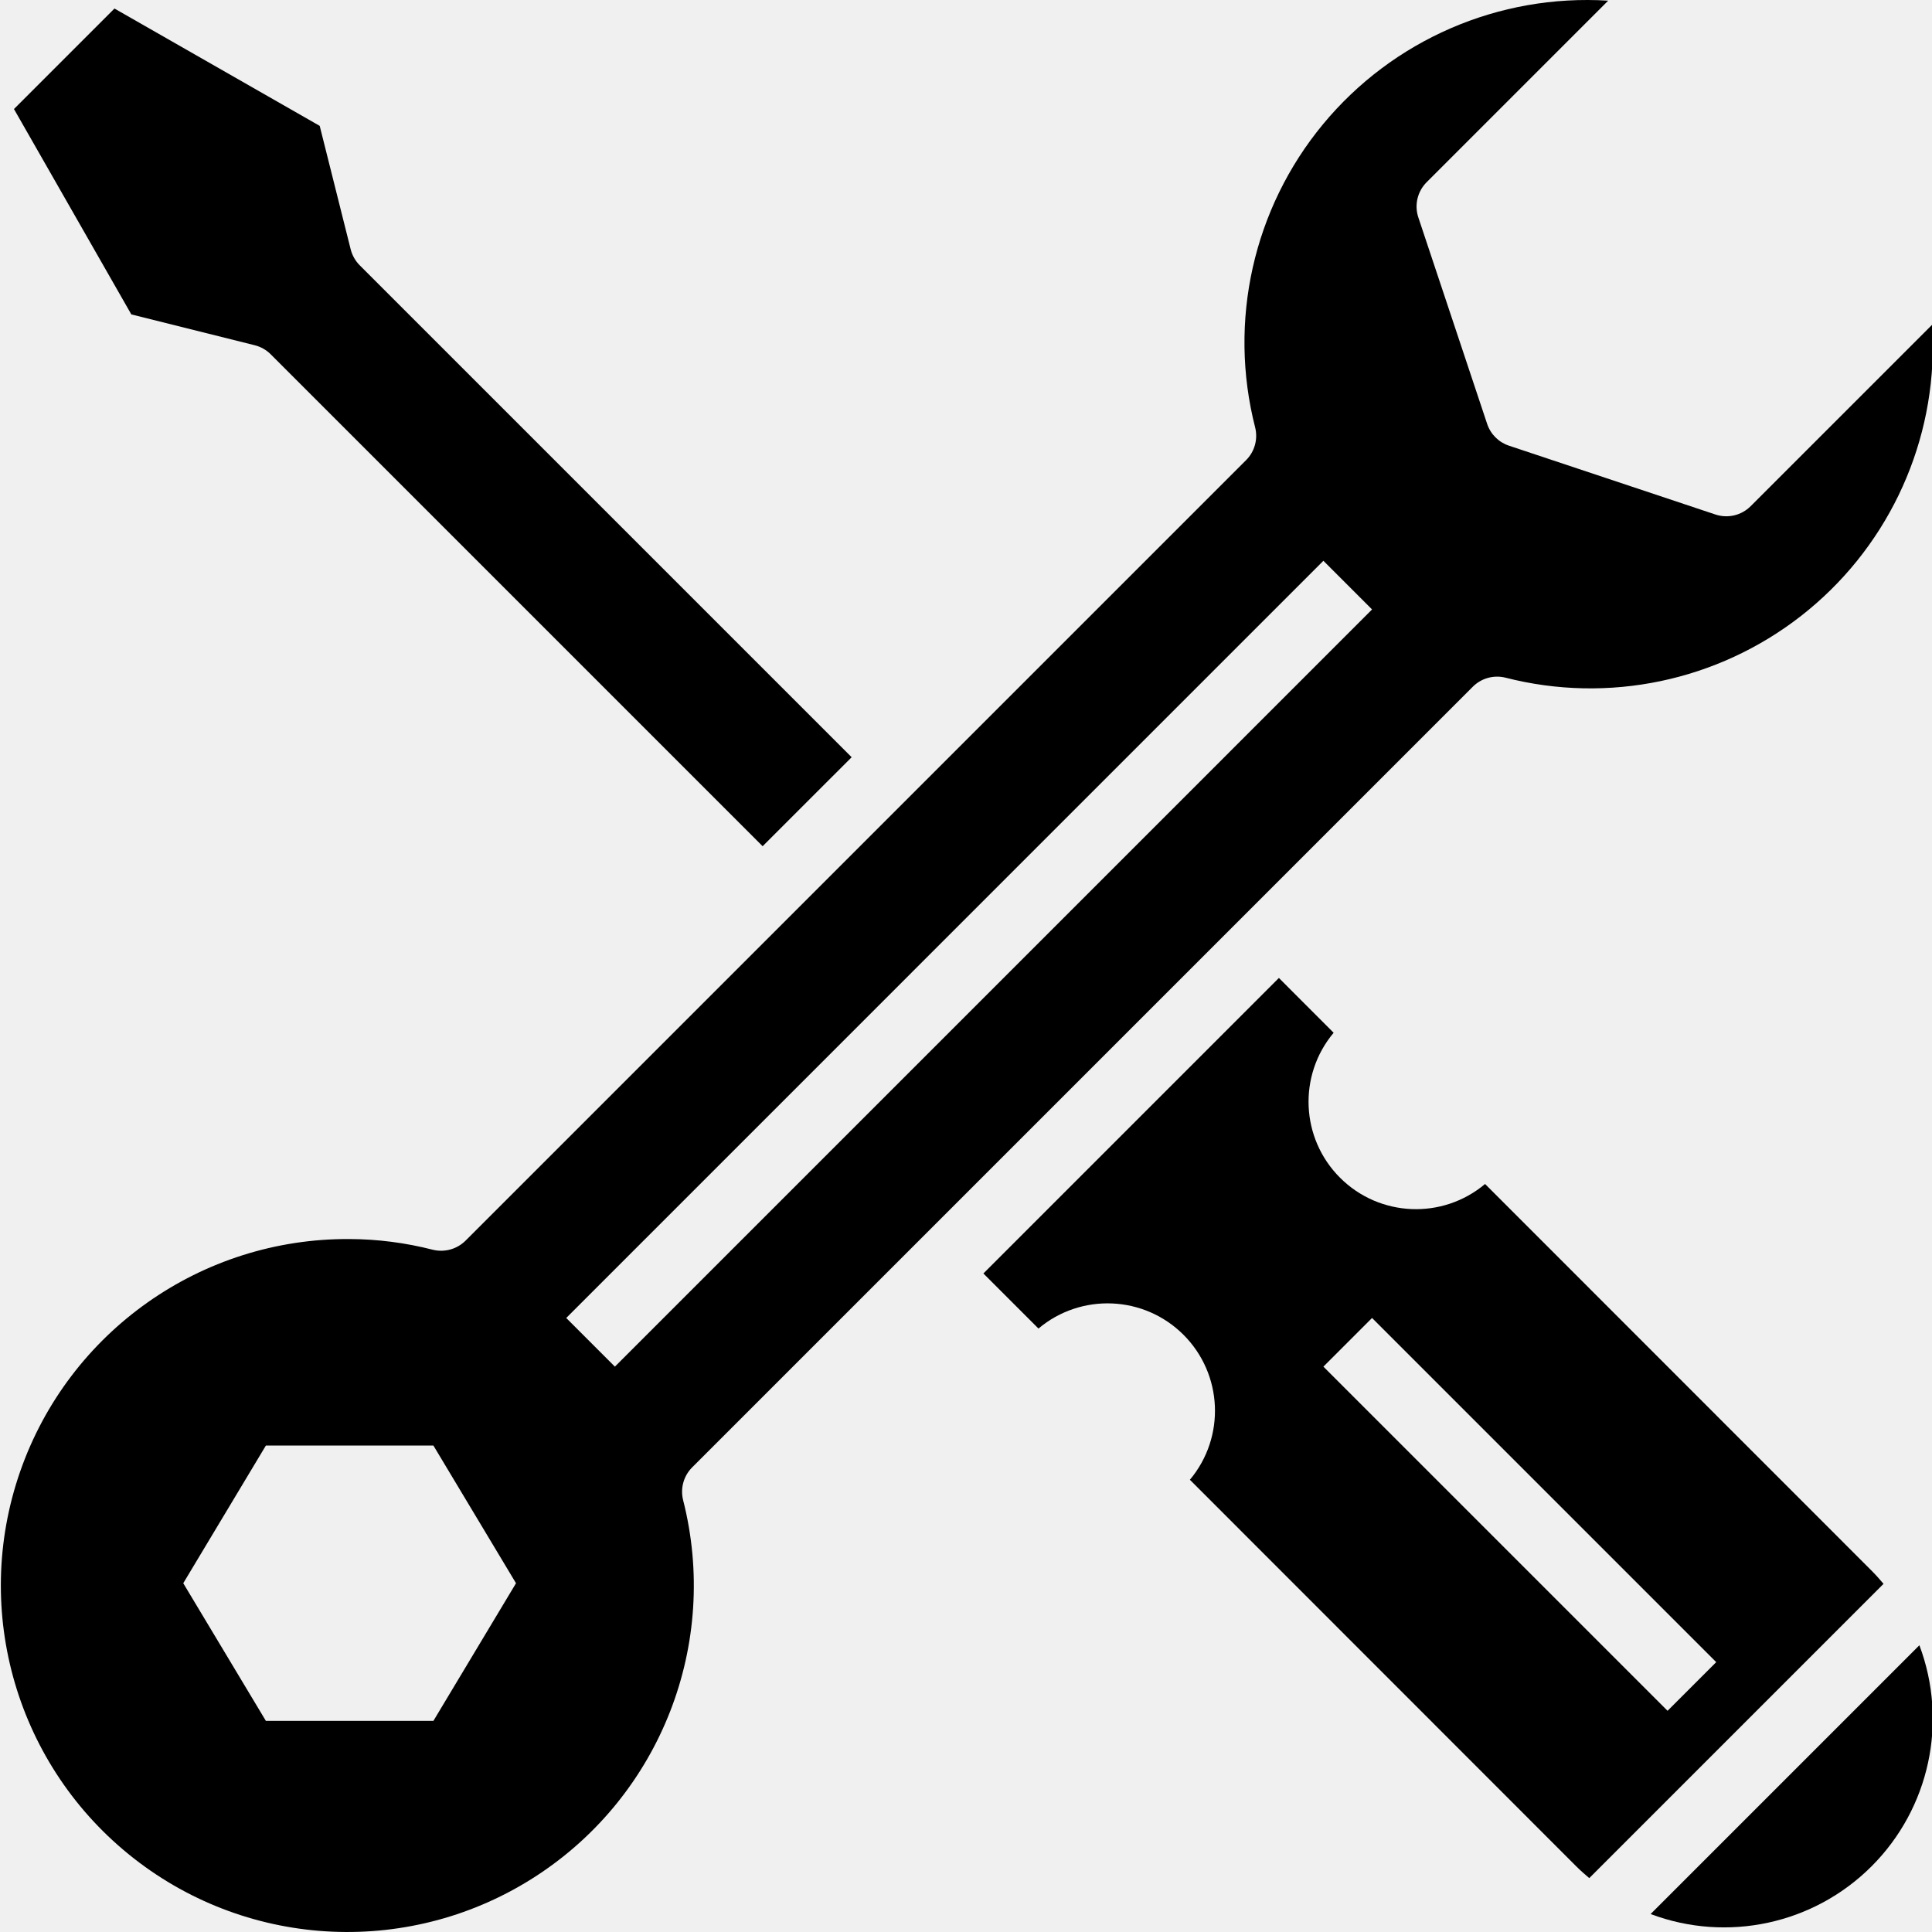
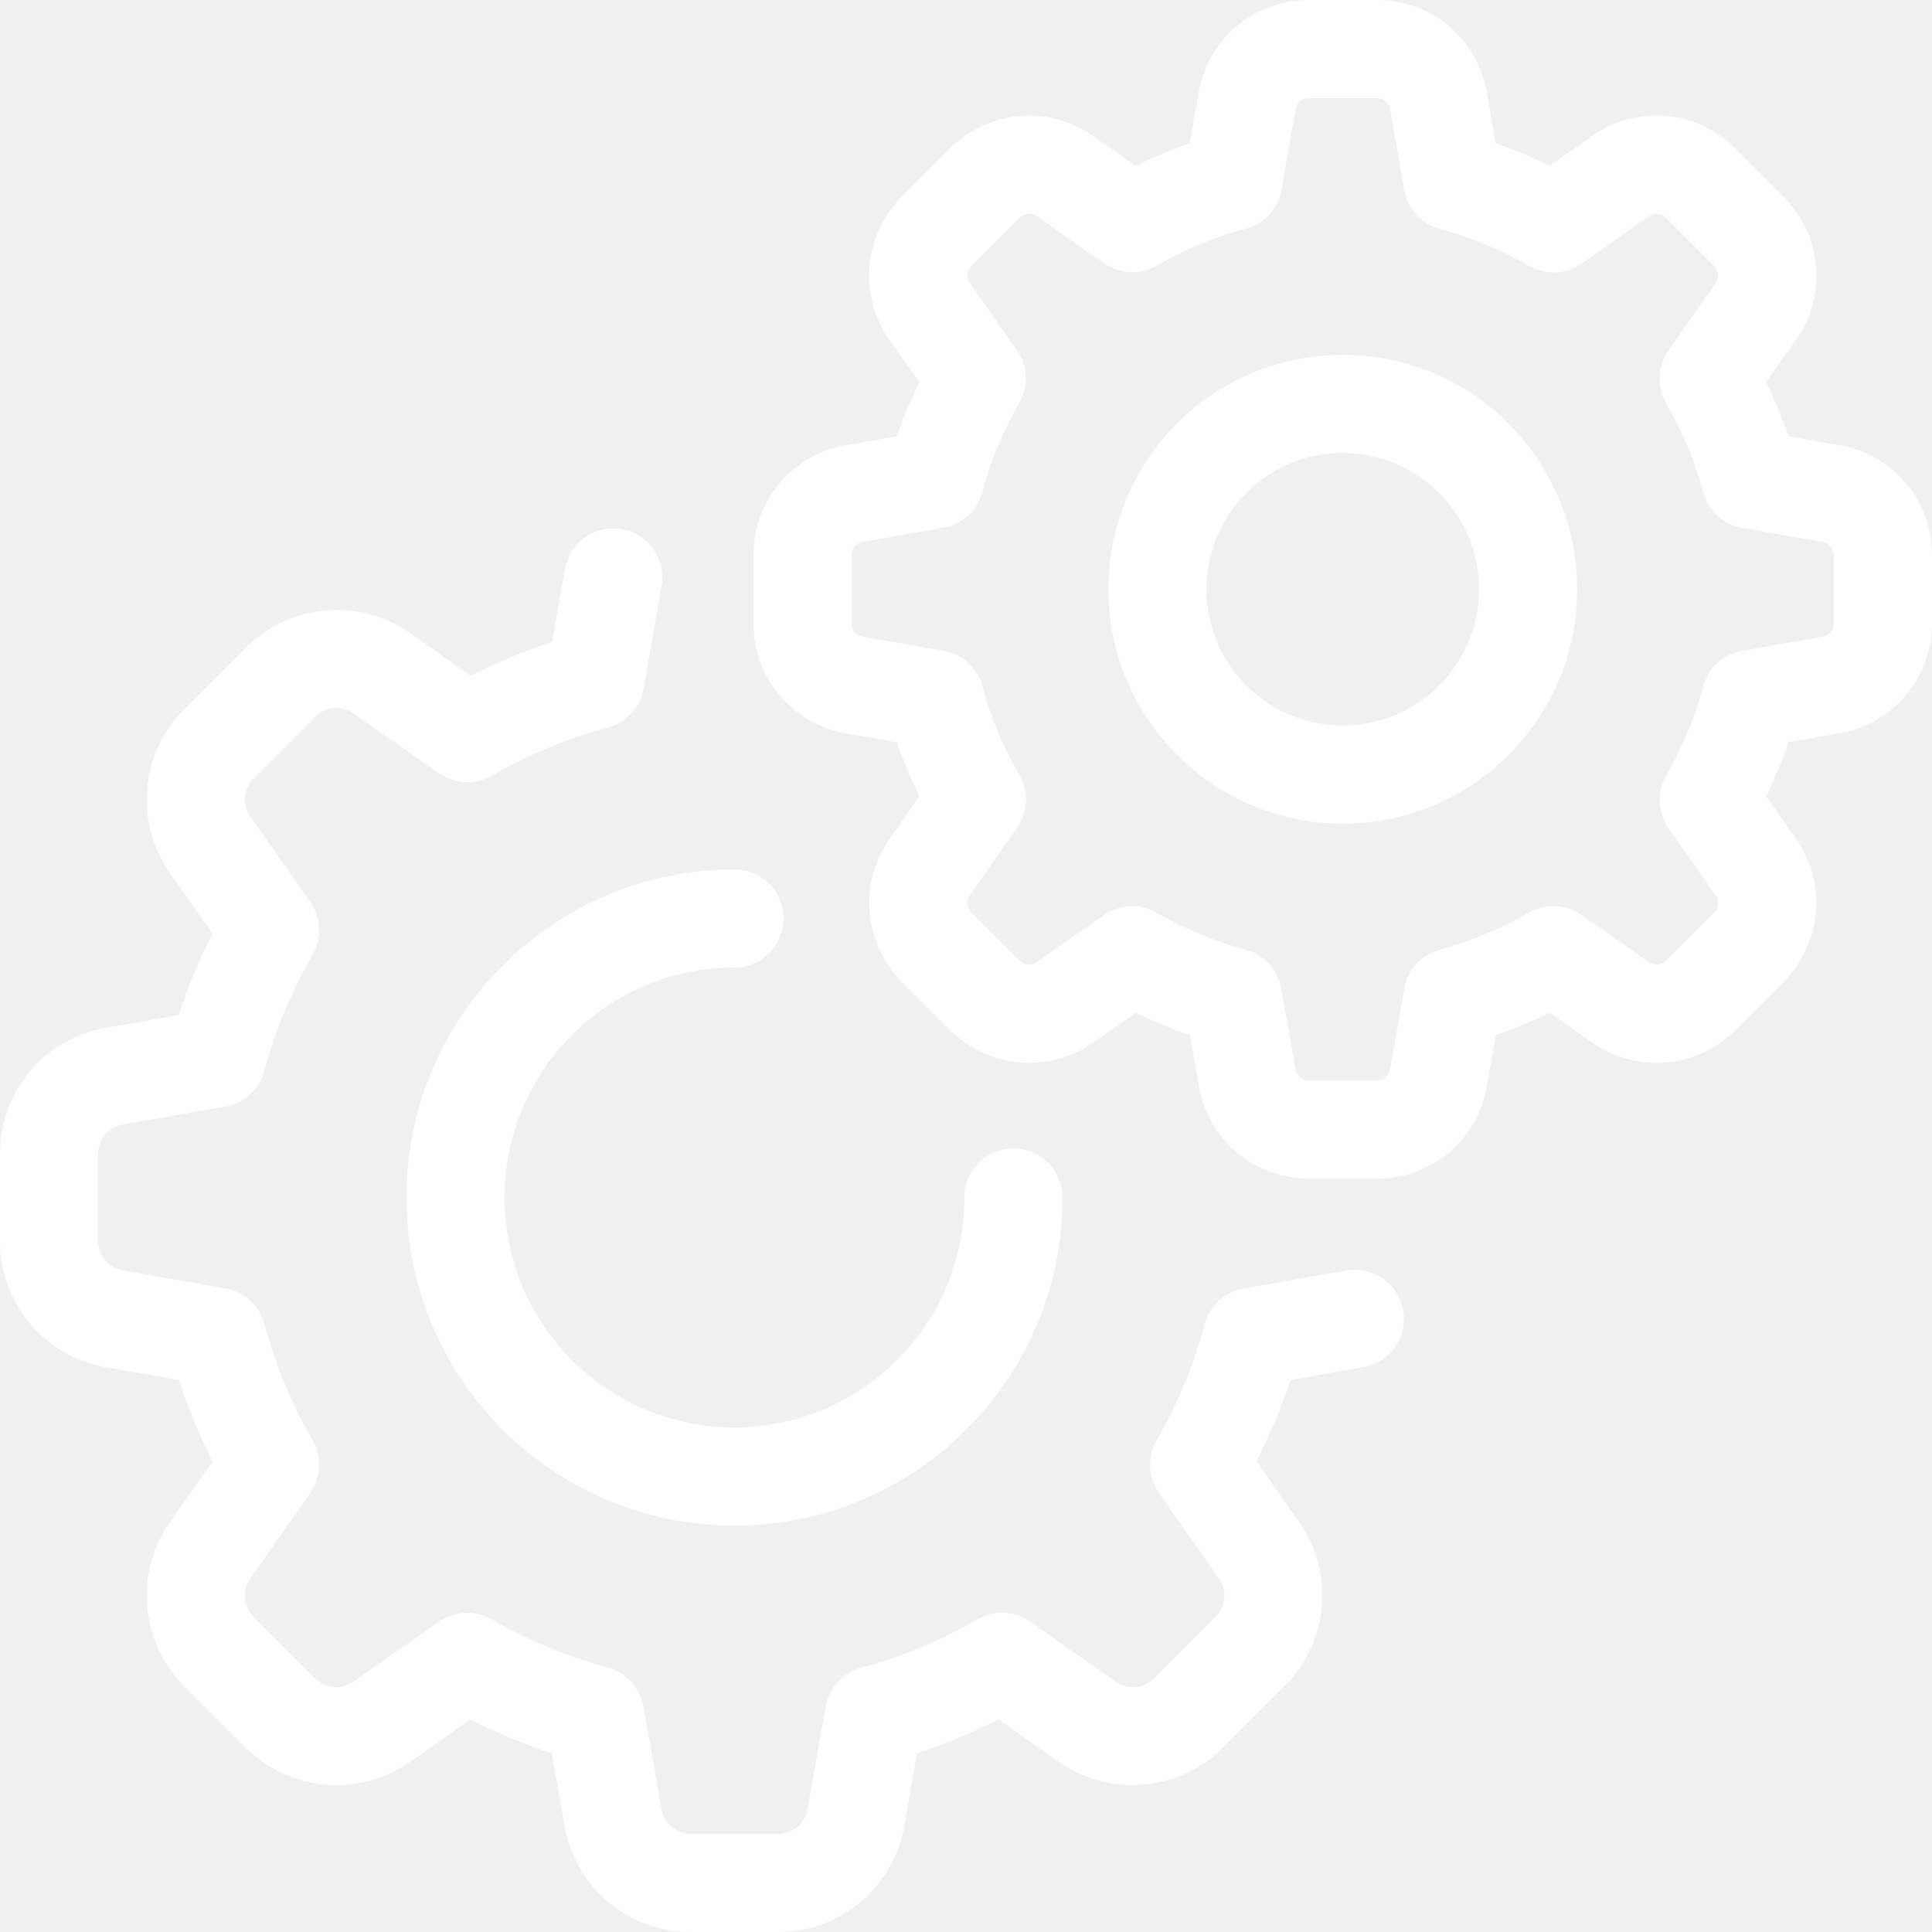
- <svg xmlns="http://www.w3.org/2000/svg" height="1708pt" version="1.1" viewBox="0 0 1708 1708.749" width="1708pt">
-   <g id="surface1">
-     <path d="M 224.941 305.355 C 230.281 306.695 235.168 309.465 239.062 313.355 L 674.137 748.438 L 752.863 669.719 L 317.781 234.637 C 313.879 230.738 311.121 225.836 309.773 220.48 L 282.391 111.324 L 100.867 7.547 L 11.977 96.434 L 115.785 278.082 Z M 224.941 305.355 " style=" stroke:none;fill-rule:nonzero;fill:rgb(0%,0%,0%);fill-opacity:1;" />
-     <path d="M 611.824 1297.789 L 1302.219 607.383 C 1309.781 599.812 1320.754 596.777 1331.129 599.359 C 1422.027 622.656 1518.578 602.469 1592.559 544.75 C 1666.551 487.027 1709.59 398.262 1709.094 304.43 C 1709.094 298.715 1708.926 292.957 1708.555 287.148 L 1547.977 447.707 C 1539.84 455.852 1527.773 458.707 1516.836 455.059 L 1334.199 394.172 C 1325.105 391.16 1317.973 384.027 1314.938 374.941 L 1254.066 192.301 C 1250.414 181.379 1253.262 169.309 1261.418 161.156 L 1421.992 0.586 C 1325.297 -5.43 1231.551 35.195 1169.789 109.836 C 1108.035 184.492 1085.719 284.188 1109.738 378.035 C 1112.34 388.426 1109.309 399.395 1101.738 406.961 L 411.355 1097.32 C 403.781 1104.832 392.82 1107.879 382.438 1105.336 C 358.402 1099.164 333.684 1095.965 308.855 1095.867 C 177.758 1095.004 60.621 1177.648 17.457 1301.465 C -25.684 1425.27 14.719 1562.82 117.969 1643.625 C 221.219 1724.43 364.445 1730.609 474.258 1658.969 C 584.078 1587.332 636.148 1453.77 603.785 1326.699 C 601.211 1316.328 604.254 1305.34 611.824 1297.789 Z M 382.949 1522.031 L 234.785 1522.031 L 161.711 1400.277 L 234.785 1278.504 L 382.949 1278.504 L 456.008 1400.277 Z M 500.426 1165.668 L 1170.098 495.988 L 1213.133 539.031 L 543.461 1208.711 Z M 500.426 1165.668 " style=" stroke:none;fill-rule:nonzero;fill:rgb(0%,0%,0%);fill-opacity:1;" />
-     <path d="M 1459.5 1692.867 C 1527.301 1718.359 1603.742 1701.828 1654.965 1650.609 C 1706.191 1599.375 1722.727 1522.922 1697.223 1455.137 Z M 1459.5 1692.867 " style=" stroke:none;fill-rule:nonzero;fill:rgb(0%,0%,0%);fill-opacity:1;" />
-     <path d="M 1654.969 1389.199 L 1313.082 1047.176 C 1275.371 1078.875 1219.684 1076.465 1184.828 1041.652 C 1149.969 1006.848 1147.512 951.176 1179.156 913.426 L 1130.738 864.949 L 869.383 1126.316 L 918.094 1175.023 C 955.805 1143.324 1011.5 1145.727 1046.336 1180.527 C 1081.191 1215.34 1083.664 1271.02 1052.016 1308.773 L 1393.613 1650.551 C 1397.34 1654.277 1401.273 1657.73 1405.246 1661.09 L 1665.516 1400.82 C 1662.164 1396.84 1658.695 1392.922 1654.969 1389.199 Z M 1474.492 1513.105 L 1170.098 1208.711 L 1213.133 1165.668 L 1517.535 1470.078 Z M 1474.492 1513.105 " style=" stroke:none;fill-rule:nonzero;fill:rgb(0%,0%,0%);fill-opacity:1;" />
+ <svg xmlns="http://www.w3.org/2000/svg" version="1.1" width="512" height="512" x="0" y="0" viewBox="0 0 512 512" style="enable-background:new 0 0 512 512" xml:space="preserve" class="">
+   <g>
+     <path d="M268.58 304.36c-7.18 0-13 5.82-13 13-.006 33.651-27.289 60.925-60.94 60.92-33.651-.006-60.926-27.289-60.92-60.94.006-33.647 27.283-60.92 60.93-60.92 7.18 0 13-5.82 13-13s-5.82-13-13-13c-48.002.033-86.907 38.938-86.94 86.94 0 48.013 38.922 86.935 86.935 86.935s86.935-38.922 86.935-86.935c0-7.18-5.82-13-13-13z" fill="#ffffff" opacity="1" data-original="#000000" class="" />
+     <path d="M371.86 347.26c-1.24-7.072-7.978-11.8-15.05-10.56l-27.21 4.77a13 13 0 0 0-10.31 9.43 128.283 128.283 0 0 1-12.77 30.77 12.998 12.998 0 0 0 .62 14l15.88 22.63a7.92 7.92 0 0 1-.88 10.17l-16.32 16.32a7.92 7.92 0 0 1-10.16.89l-22.63-15.88a12.998 12.998 0 0 0-14-.62 128.168 128.168 0 0 1-30.77 12.77 13 13 0 0 0-9.43 10.31L214 479.44a7.92 7.92 0 0 1-7.81 6.56H183.1a7.92 7.92 0 0 1-7.81-6.56l-4.77-27.2a13 13 0 0 0-9.43-10.31 128.37 128.37 0 0 1-30.78-12.77 12.998 12.998 0 0 0-14 .62l-22.59 15.87a7.92 7.92 0 0 1-10.17-.88l-16.32-16.32a7.93 7.93 0 0 1-.89-10.16l15.88-22.63a13 13 0 0 0 .62-14 128.007 128.007 0 0 1-12.77-30.77 13 13 0 0 0-10.31-9.43l-27.2-4.77A7.92 7.92 0 0 1 26 328.9v-23.09a7.92 7.92 0 0 1 6.56-7.81l27.2-4.77a13 13 0 0 0 10.31-9.43A128.024 128.024 0 0 1 82.84 253a13 13 0 0 0-.62-14l-15.87-22.56a7.92 7.92 0 0 1 .88-10.17l16.33-16.33a7.92 7.92 0 0 1 10.16-.88l22.63 15.88a12.998 12.998 0 0 0 14 .62 128.256 128.256 0 0 1 30.78-12.77 13 13 0 0 0 9.43-10.31l4.77-27.2c1.24-7.072-3.488-13.81-10.56-15.05s-13.81 3.488-15.05 10.56l-3.38 19.3a154.266 154.266 0 0 0-21.59 9l-16.05-11.26c-13.484-9.488-31.841-7.888-43.48 3.79l-16.38 16.27c-11.667 11.645-13.262 29.996-3.78 43.48l11.26 16.05a154.048 154.048 0 0 0-9 21.6l-19.3 3.38C11.802 275.248-.02 289.344 0 305.81v23.09c-.021 16.482 11.823 30.589 28.06 33.42l19.3 3.39a153.977 153.977 0 0 0 9 21.59l-11.3 16.05c-9.479 13.486-7.88 31.837 3.79 43.48l16.33 16.32c11.643 11.671 29.997 13.266 43.48 3.78l16-11.26a154.386 154.386 0 0 0 21.59 9l3.38 19.3c2.848 16.244 16.978 28.078 33.47 28.03h23.09c16.486.02 30.593-11.829 33.42-28.07l3.39-19.3a154.216 154.216 0 0 0 21.59-9l16.06 11.26c13.485 9.484 31.839 7.884 43.48-3.79l16.33-16.33c11.67-11.643 13.269-29.994 3.79-43.48l-11.25-16a154.386 154.386 0 0 0 9-21.59l19.3-3.39c7.072-1.24 11.8-7.978 10.56-15.05z" fill="#ffffff" opacity="1" data-original="#000000" class="" />
+     <path d="m487.6 118-13.6-2.38a124.464 124.464 0 0 0-6-14.35L476 90c8.242-11.72 6.853-27.671-3.29-37.79L459.83 39.3C449.706 29.136 433.731 27.742 422 36l-11.31 7.93a124.111 124.111 0 0 0-14.35-6L394 24.39C391.538 10.272 379.271-.023 364.94 0h-18.19c-14.33-.018-26.593 10.282-29.05 24.4L315.31 38a124.111 124.111 0 0 0-14.35 6l-11.31-8c-11.72-8.242-27.671-6.853-37.79 3.29L239 52.17c-10.164 10.124-11.558 26.099-3.3 37.83l7.93 11.31a124.111 124.111 0 0 0-6 14.35L224.08 118c-14.114 2.462-24.408 14.723-24.39 29.05v18.19c-.028 14.334 10.269 26.607 24.39 29.07l13.59 2.38a124.111 124.111 0 0 0 6 14.35l-7.94 11.31c-8.243 11.716-6.863 27.664 3.27 37.79L251.86 273c10.121 10.149 26.078 11.538 37.8 3.29l11.34-7.93a124.538 124.538 0 0 0 14.35 6l2.39 13.6c2.462 14.114 14.723 24.408 29.05 24.39h18.19c14.331 0 26.582-10.317 29.02-24.44l2.38-13.59a124.111 124.111 0 0 0 14.35-6L422 276.3c11.73 8.262 27.708 6.868 37.83-3.3l12.87-12.87c10.137-10.117 11.529-26.059 3.3-37.78L468.05 211a124.538 124.538 0 0 0 6-14.35l13.6-2.39c14.083-2.476 24.352-14.711 24.35-29.01v-18.19c.023-14.334-10.278-26.602-24.4-29.06zm-1.6 47.28a3.49 3.49 0 0 1-2.89 3.44l-21.44 3.76a13 13 0 0 0-10.31 9.43 98.323 98.323 0 0 1-9.79 23.59 12.998 12.998 0 0 0 .62 14l12.51 17.84a3.49 3.49 0 0 1-.39 4.48l-12.86 12.86a3.49 3.49 0 0 1-4.45.32l-17.87-12.5a12.998 12.998 0 0 0-14-.62 98.242 98.242 0 0 1-23.59 9.79 13 13 0 0 0-9.39 10.33l-3.76 21.44a3.49 3.49 0 0 1-3.44 2.89h-18.2a3.49 3.49 0 0 1-3.44-2.89L339.54 262a13 13 0 0 0-9.43-10.31 98.411 98.411 0 0 1-23.6-9.79 12.998 12.998 0 0 0-14 .62L274.72 255a3.49 3.49 0 0 1-4.48-.39l-12.86-12.86a3.49 3.49 0 0 1-.39-4.48l12.51-17.84a12.998 12.998 0 0 0 .62-14 98.145 98.145 0 0 1-9.79-23.59 12.999 12.999 0 0 0-10.33-9.38l-21.44-3.76a3.49 3.49 0 0 1-2.89-3.44l.01-18.2a3.49 3.49 0 0 1 2.89-3.44l21.43-3.77a13 13 0 0 0 10.31-9.43 98.242 98.242 0 0 1 9.79-23.59 12.998 12.998 0 0 0-.62-14L257 75a3.49 3.49 0 0 1 .39-4.48l12.87-12.87a3.49 3.49 0 0 1 4.48-.39l17.83 12.51a13 13 0 0 0 14 .62 98.242 98.242 0 0 1 23.59-9.79 13 13 0 0 0 9.43-10.31l3.76-21.44a3.49 3.49 0 0 1 3.4-2.85h18.19a3.49 3.49 0 0 1 3.44 2.89l3.76 21.44a13 13 0 0 0 9.43 10.31 98.145 98.145 0 0 1 23.59 9.79 12.998 12.998 0 0 0 14-.62L437 57.3a3.49 3.49 0 0 1 4.48.39l12.87 12.87a3.489 3.489 0 0 1 .35 4.44l-12.51 17.87a12.998 12.998 0 0 0-.62 14 98.323 98.323 0 0 1 9.79 23.59 13 13 0 0 0 10.31 9.43l21.44 3.76a3.49 3.49 0 0 1 2.89 3.44v18.19z" fill="#ffffff" opacity="1" data-original="#000000" class="" />
+     <path d="M355.84 94.05c-34.302 0-62.11 27.808-62.11 62.11.039 34.286 27.824 62.071 62.11 62.11 34.302 0 62.11-27.808 62.11-62.11s-27.808-62.11-62.11-62.11zm0 98.22c-19.943 0-36.11-16.167-36.11-36.11-.005-19.953 16.157-36.138 36.11-36.16v.05c19.943 0 36.11 16.167 36.11 36.11 0 19.943-16.167 36.11-36.11 36.11z" fill="#ffffff" opacity="1" data-original="#000000" class="" />
  </g>
</svg>
